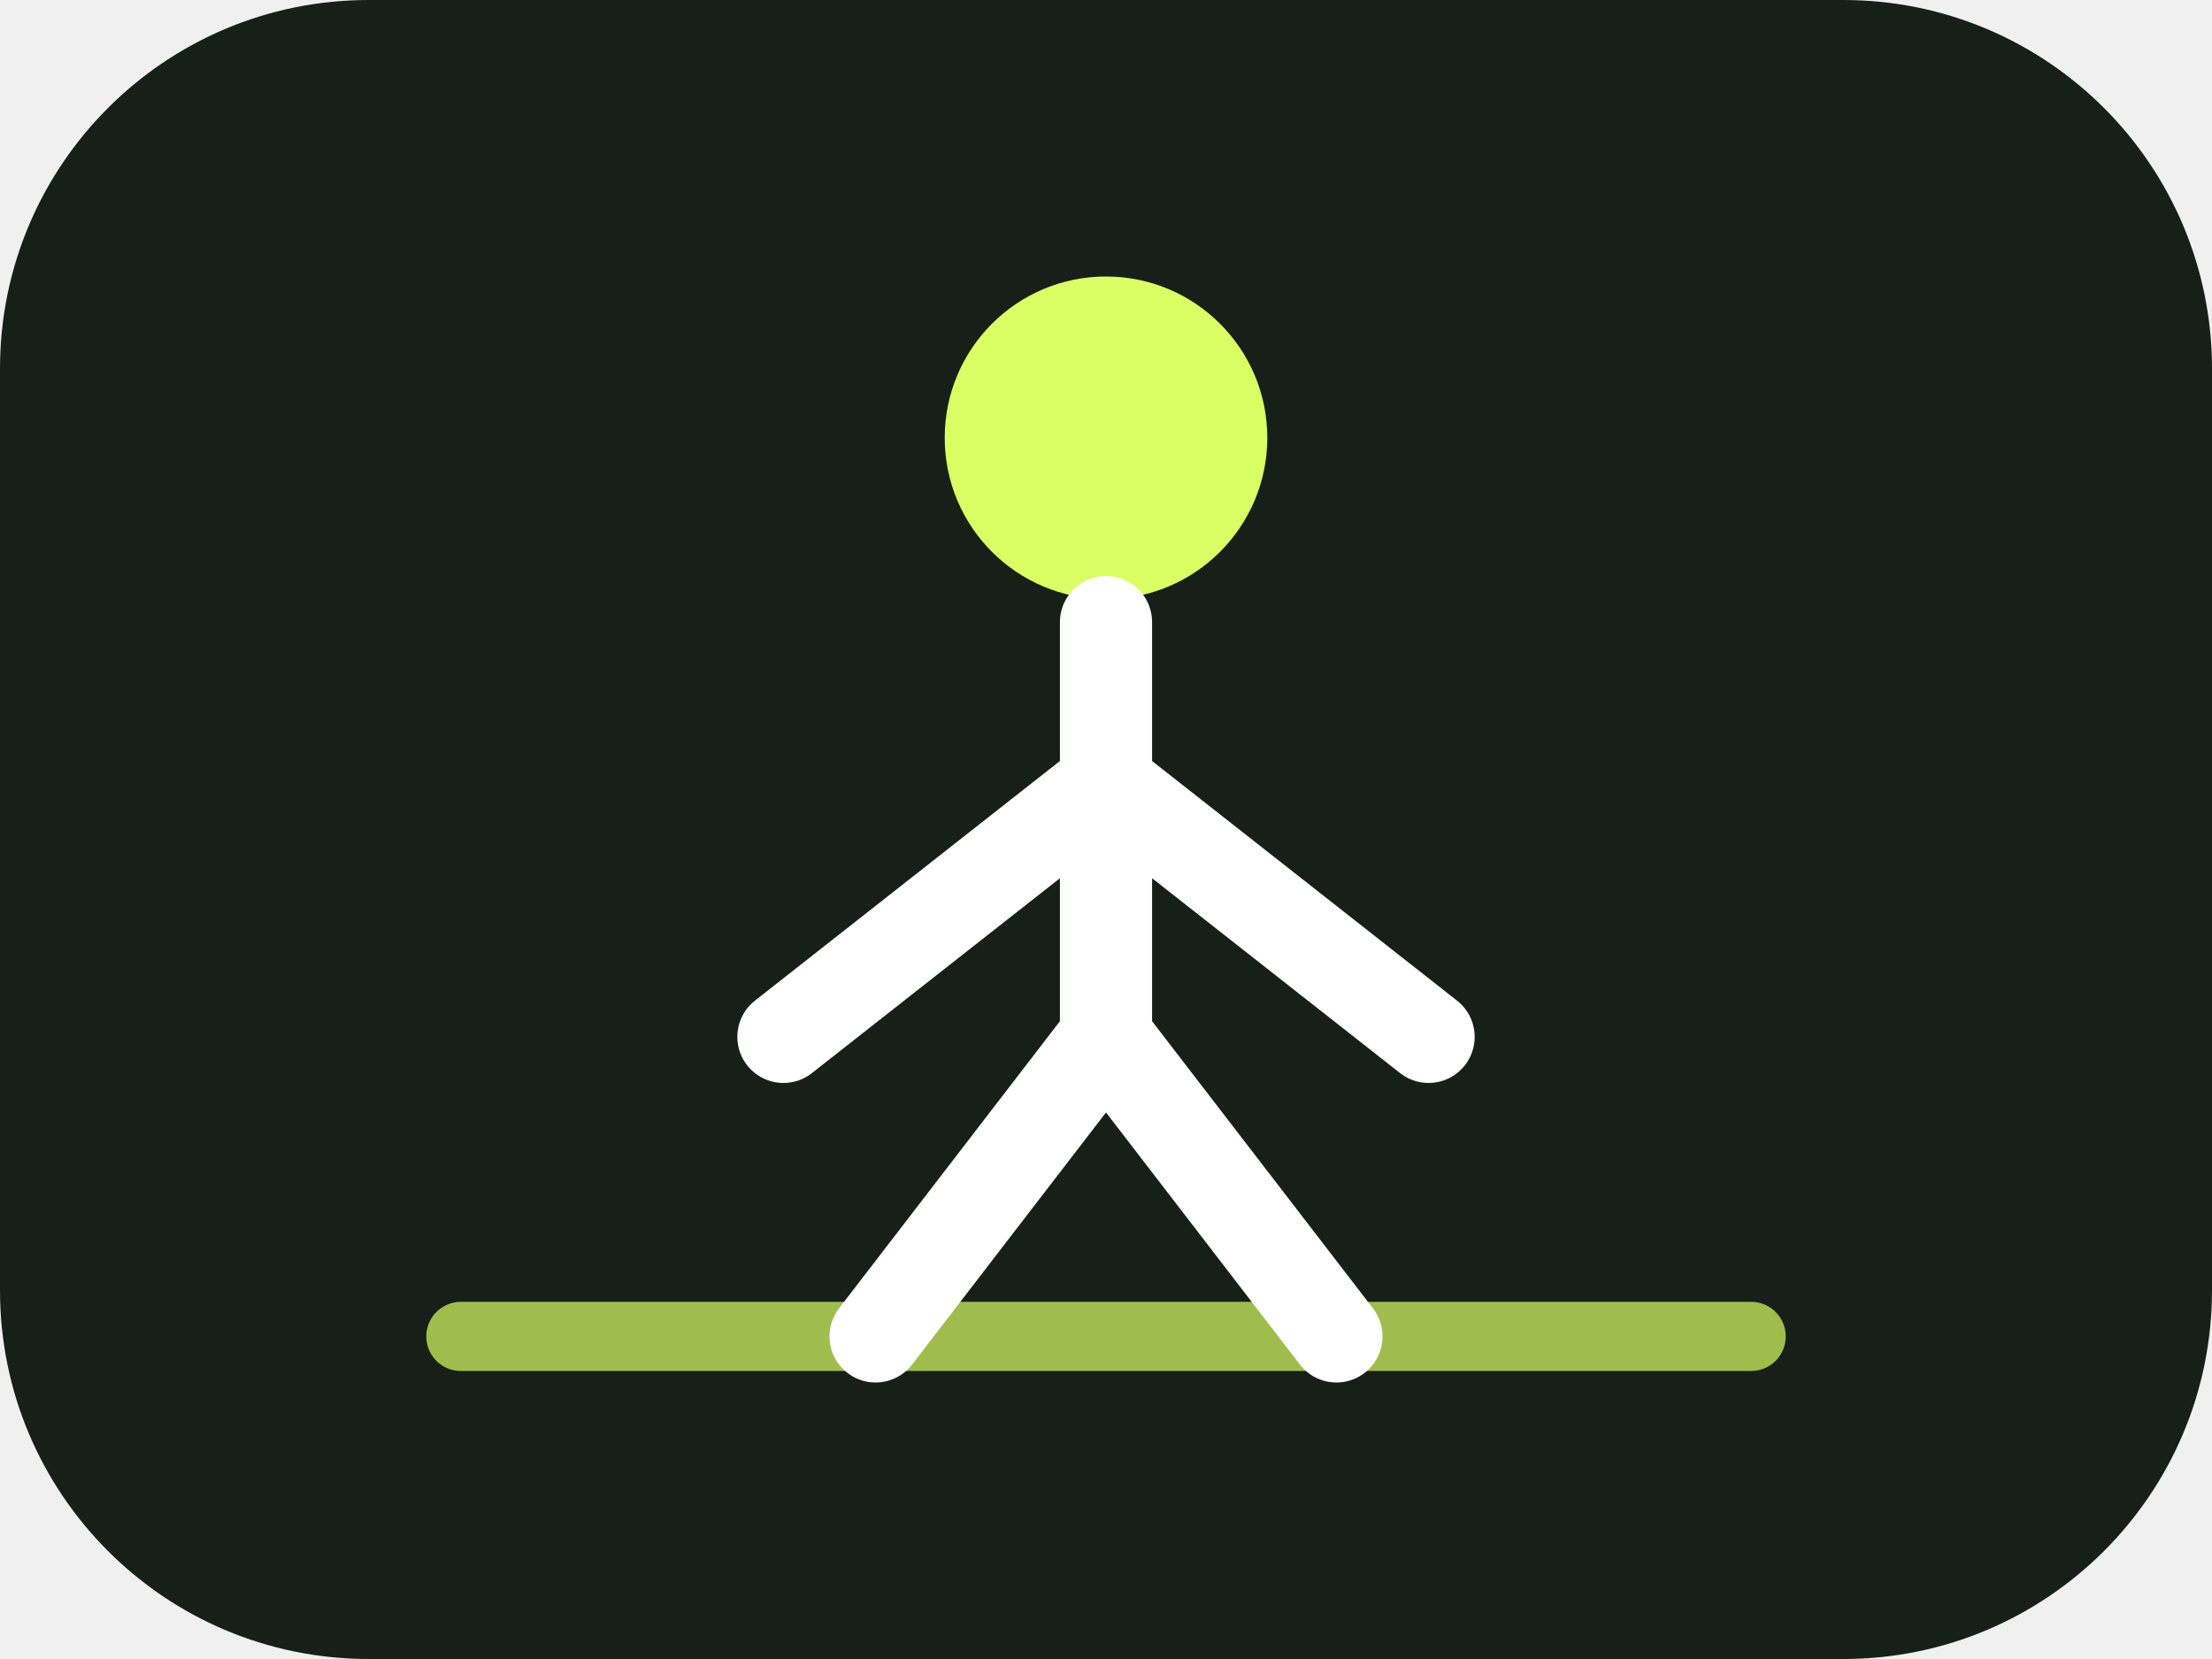
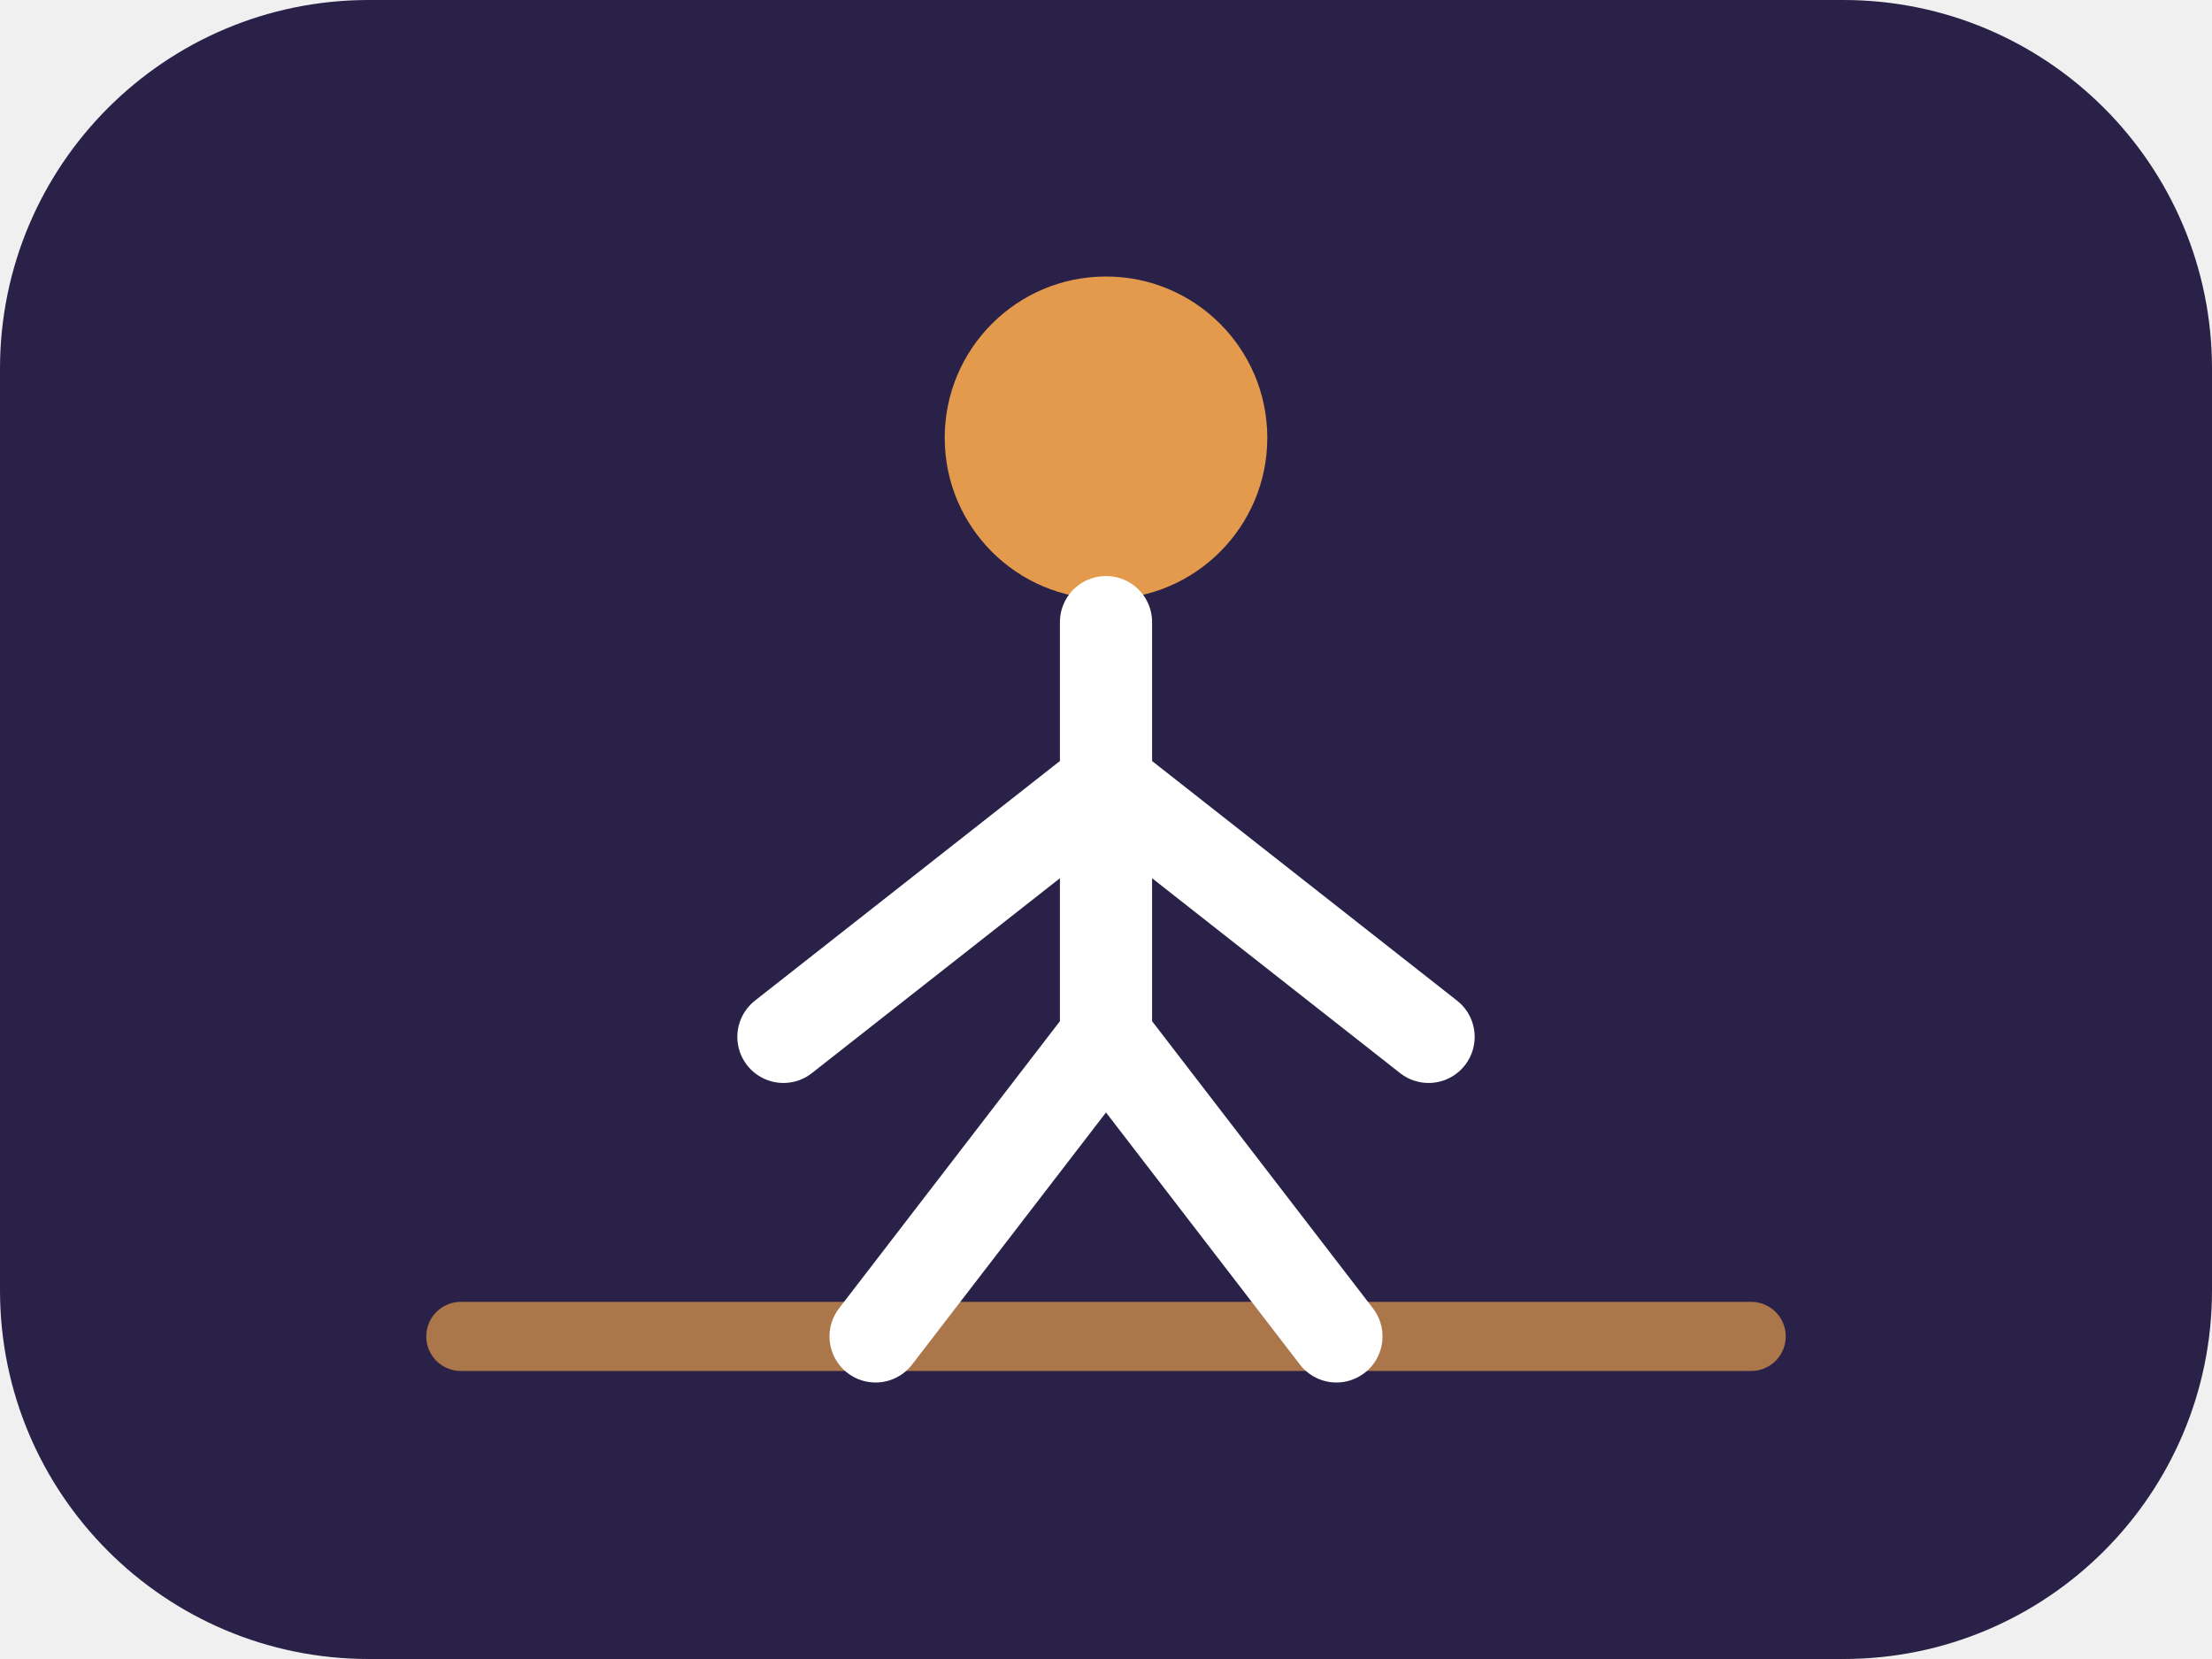
<svg xmlns="http://www.w3.org/2000/svg" viewBox="0 0 96 72" role="img" aria-label="Alt vücut hareket önizlemesi">
-   <rect width="96" height="72" rx="16" fill="#172018" />
-   <path d="M20 58h56" stroke="#d9ff64" stroke-width="3" stroke-linecap="round" opacity=".7" />
-   <circle cx="48" cy="19" r="7" fill="#d9ff64">
+   <rect width="96" height="72" rx="16" fill="#2a2148" />
+   <path d="M20 58h56" stroke="#e39a4d" stroke-width="3" stroke-linecap="round" opacity=".7" />
+   <circle cx="48" cy="19" r="7" fill="#e39a4d">
    <animate attributeName="cy" values="19;24;19" dur="1.3s" repeatCount="indefinite" />
  </circle>
  <path d="M48 27v18m0-11-14 11m14-11 14 11m-14 0-10 13m10-13 10 13" fill="none" stroke="#fff" stroke-width="4" stroke-linecap="round" stroke-linejoin="round">
    <animateTransform attributeName="transform" type="translate" values="0 0;0 5;0 0" dur="1.3s" repeatCount="indefinite" />
  </path>
</svg>
